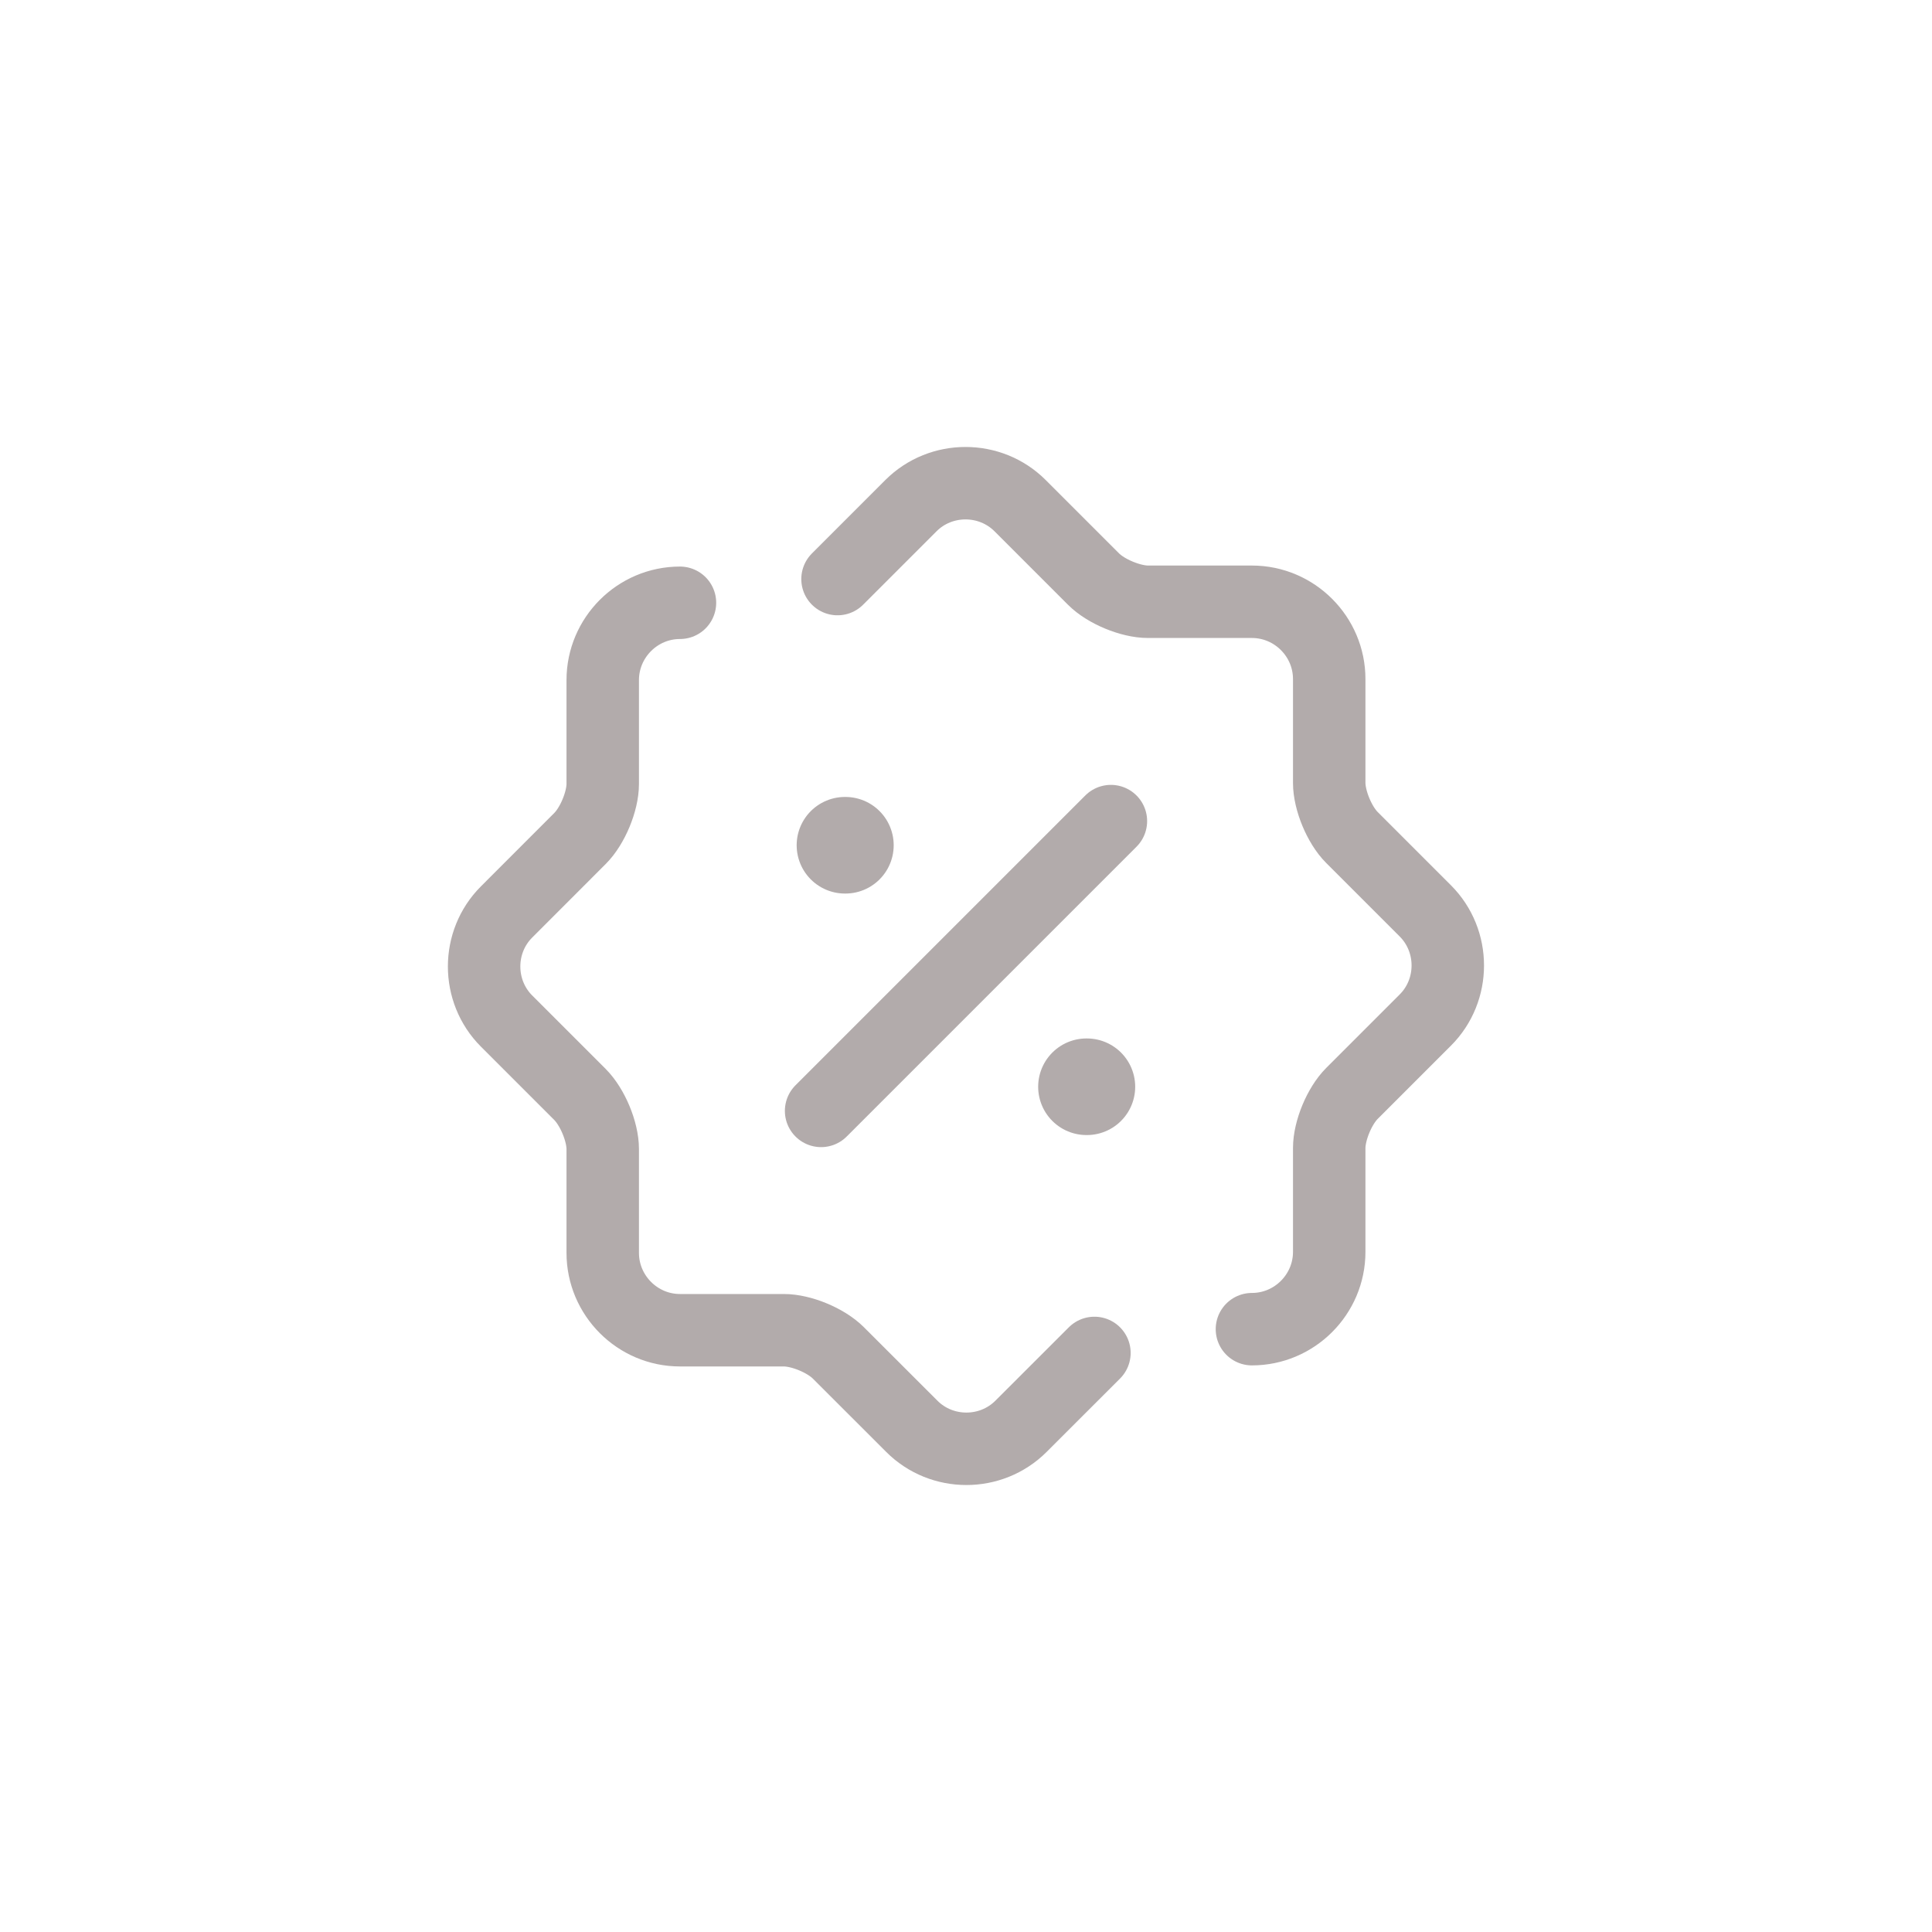
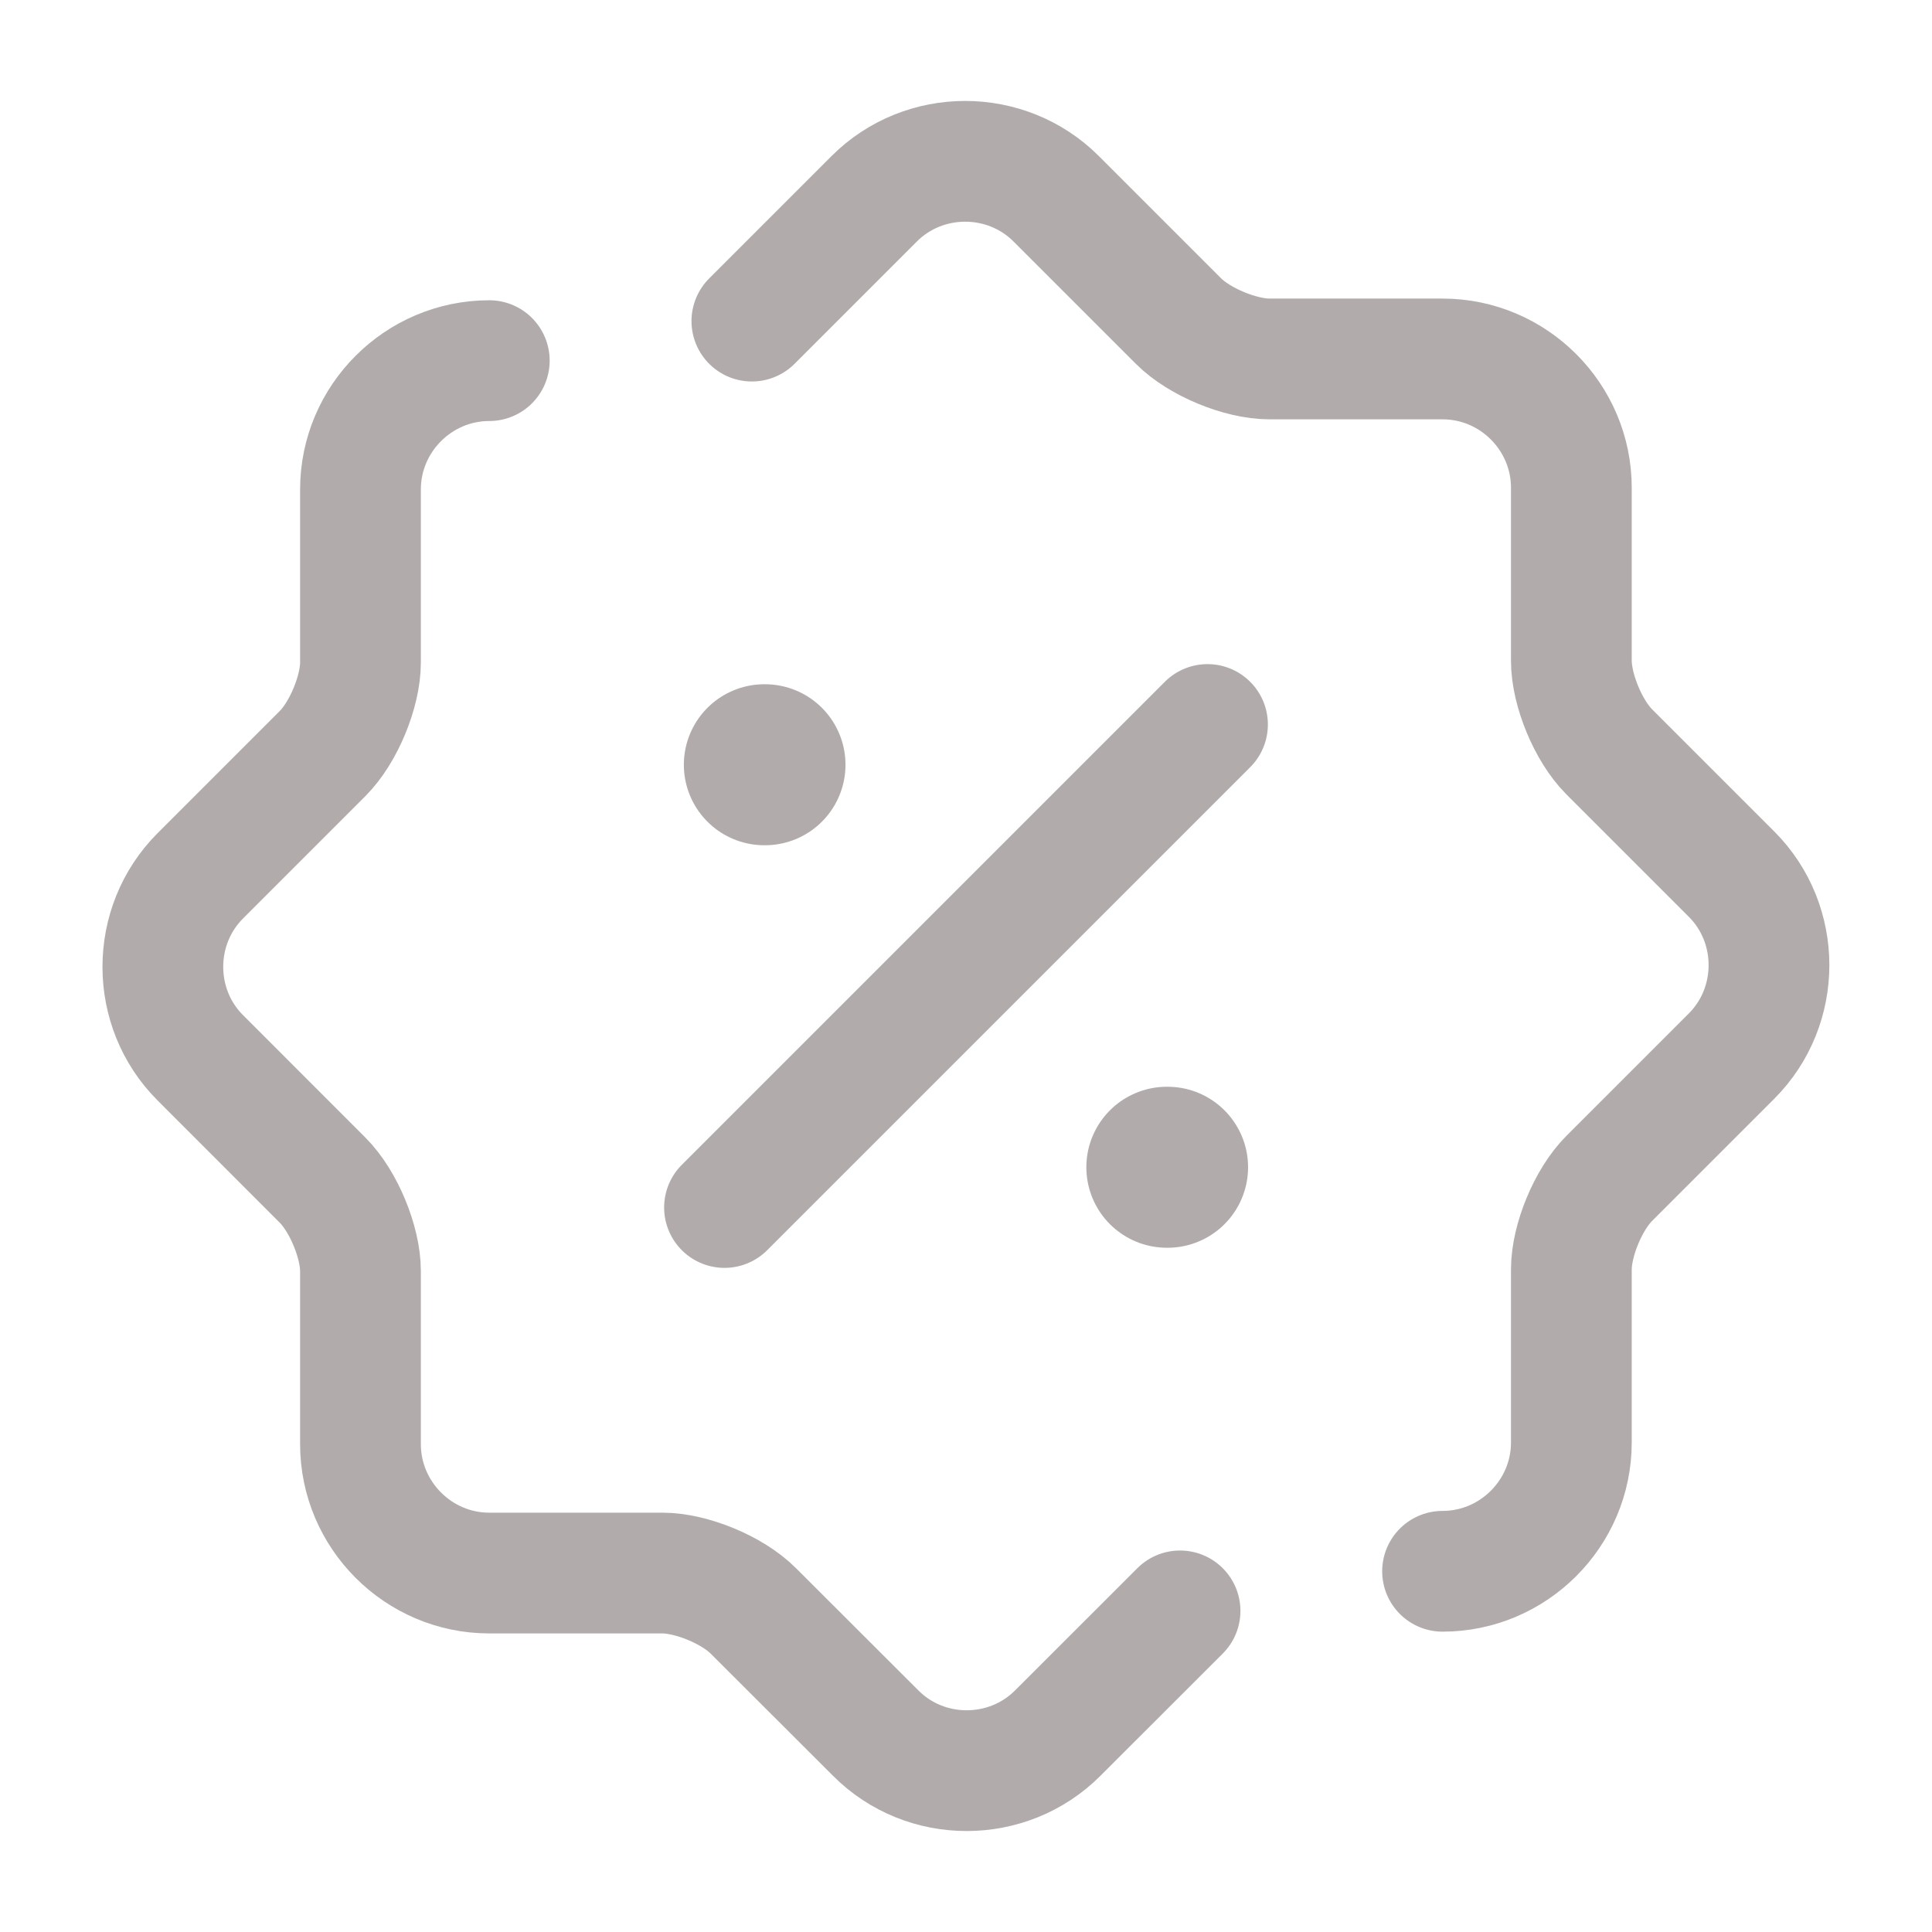
- <svg xmlns="http://www.w3.org/2000/svg" width="40" height="40" viewBox="0 0 40 40" fill="none">
-   <path d="M22.659 28.011L21.139 29.53C20.518 30.151 19.498 30.151 18.878 29.53L17.358 28.011C17.098 27.75 16.588 27.541 16.229 27.541H14.078C13.198 27.541 12.479 26.82 12.479 25.94V23.791C12.479 23.43 12.268 22.921 12.008 22.66L10.488 21.14C9.868 20.52 9.868 19.5 10.488 18.881L12.008 17.36C12.268 17.101 12.479 16.59 12.479 16.23V14.08C12.479 13.2 13.198 12.48 14.078 12.48" stroke="#B2ABAB" stroke-width="1.5" stroke-linecap="round" stroke-linejoin="round" />
-   <path d="M17.34 11.989L18.86 10.469C19.48 9.849 20.5 9.849 21.12 10.469L22.64 11.989C22.9 12.249 23.41 12.459 23.77 12.459H25.92C26.8 12.459 27.52 13.179 27.52 14.059V16.209C27.52 16.569 27.73 17.079 27.99 17.339L29.51 18.859C30.13 19.479 30.13 20.499 29.51 21.119L27.99 22.639C27.73 22.899 27.52 23.409 27.52 23.769V25.919C27.52 26.799 26.8 27.519 25.92 27.519" stroke="#B2ABAB" stroke-width="1.5" stroke-linecap="round" stroke-linejoin="round" />
-   <path d="M17 23L23 17" stroke="#B2ABAB" stroke-width="1.5" stroke-linecap="round" stroke-linejoin="round" />
-   <path d="M22.494 22.5H22.503" stroke="#B2ABAB" stroke-width="2" stroke-linecap="round" stroke-linejoin="round" />
-   <path d="M17.494 17.5H17.503" stroke="#B2ABAB" stroke-width="2" stroke-linecap="round" stroke-linejoin="round" />
+ <svg xmlns="http://www.w3.org/2000/svg" width="24" height="24" viewBox="0 0 24 24" fill="none">
+   <path d="M14.659 20.011L13.139 21.53C12.518 22.151 11.498 22.151 10.879 21.53L9.358 20.011C9.098 19.75 8.588 19.541 8.228 19.541H6.078C5.198 19.541 4.478 18.82 4.478 17.94V15.79C4.478 15.431 4.268 14.921 4.008 14.661L2.488 13.14C1.868 12.521 1.868 11.501 2.488 10.88L4.008 9.36C4.268 9.1 4.478 8.59 4.478 8.23V6.08C4.478 5.2 5.198 4.48 6.078 4.48" stroke="#B2ABAB" stroke-width="1.5" stroke-linecap="round" stroke-linejoin="round" />
+   <path d="M9.34 3.989L10.86 2.469C11.48 1.849 12.5 1.849 13.12 2.469L14.64 3.989C14.9 4.249 15.41 4.459 15.77 4.459H17.92C18.8 4.459 19.52 5.179 19.52 6.059V8.209C19.52 8.569 19.73 9.079 19.99 9.339L21.51 10.859C22.13 11.479 22.13 12.499 21.51 13.119L19.99 14.639C19.73 14.899 19.52 15.409 19.52 15.769V17.919C19.52 18.799 18.8 19.519 17.92 19.519" stroke="#B2ABAB" stroke-width="1.5" stroke-linecap="round" stroke-linejoin="round" />
+   <path d="M9 15L15 9" stroke="#B2ABAB" stroke-width="1.5" stroke-linecap="round" stroke-linejoin="round" />
+   <path d="M14.495 14.5H14.504" stroke="#B2ABAB" stroke-width="2" stroke-linecap="round" stroke-linejoin="round" />
+   <path d="M9.495 9.5H9.503" stroke="#B2ABAB" stroke-width="2" stroke-linecap="round" stroke-linejoin="round" />
</svg>
